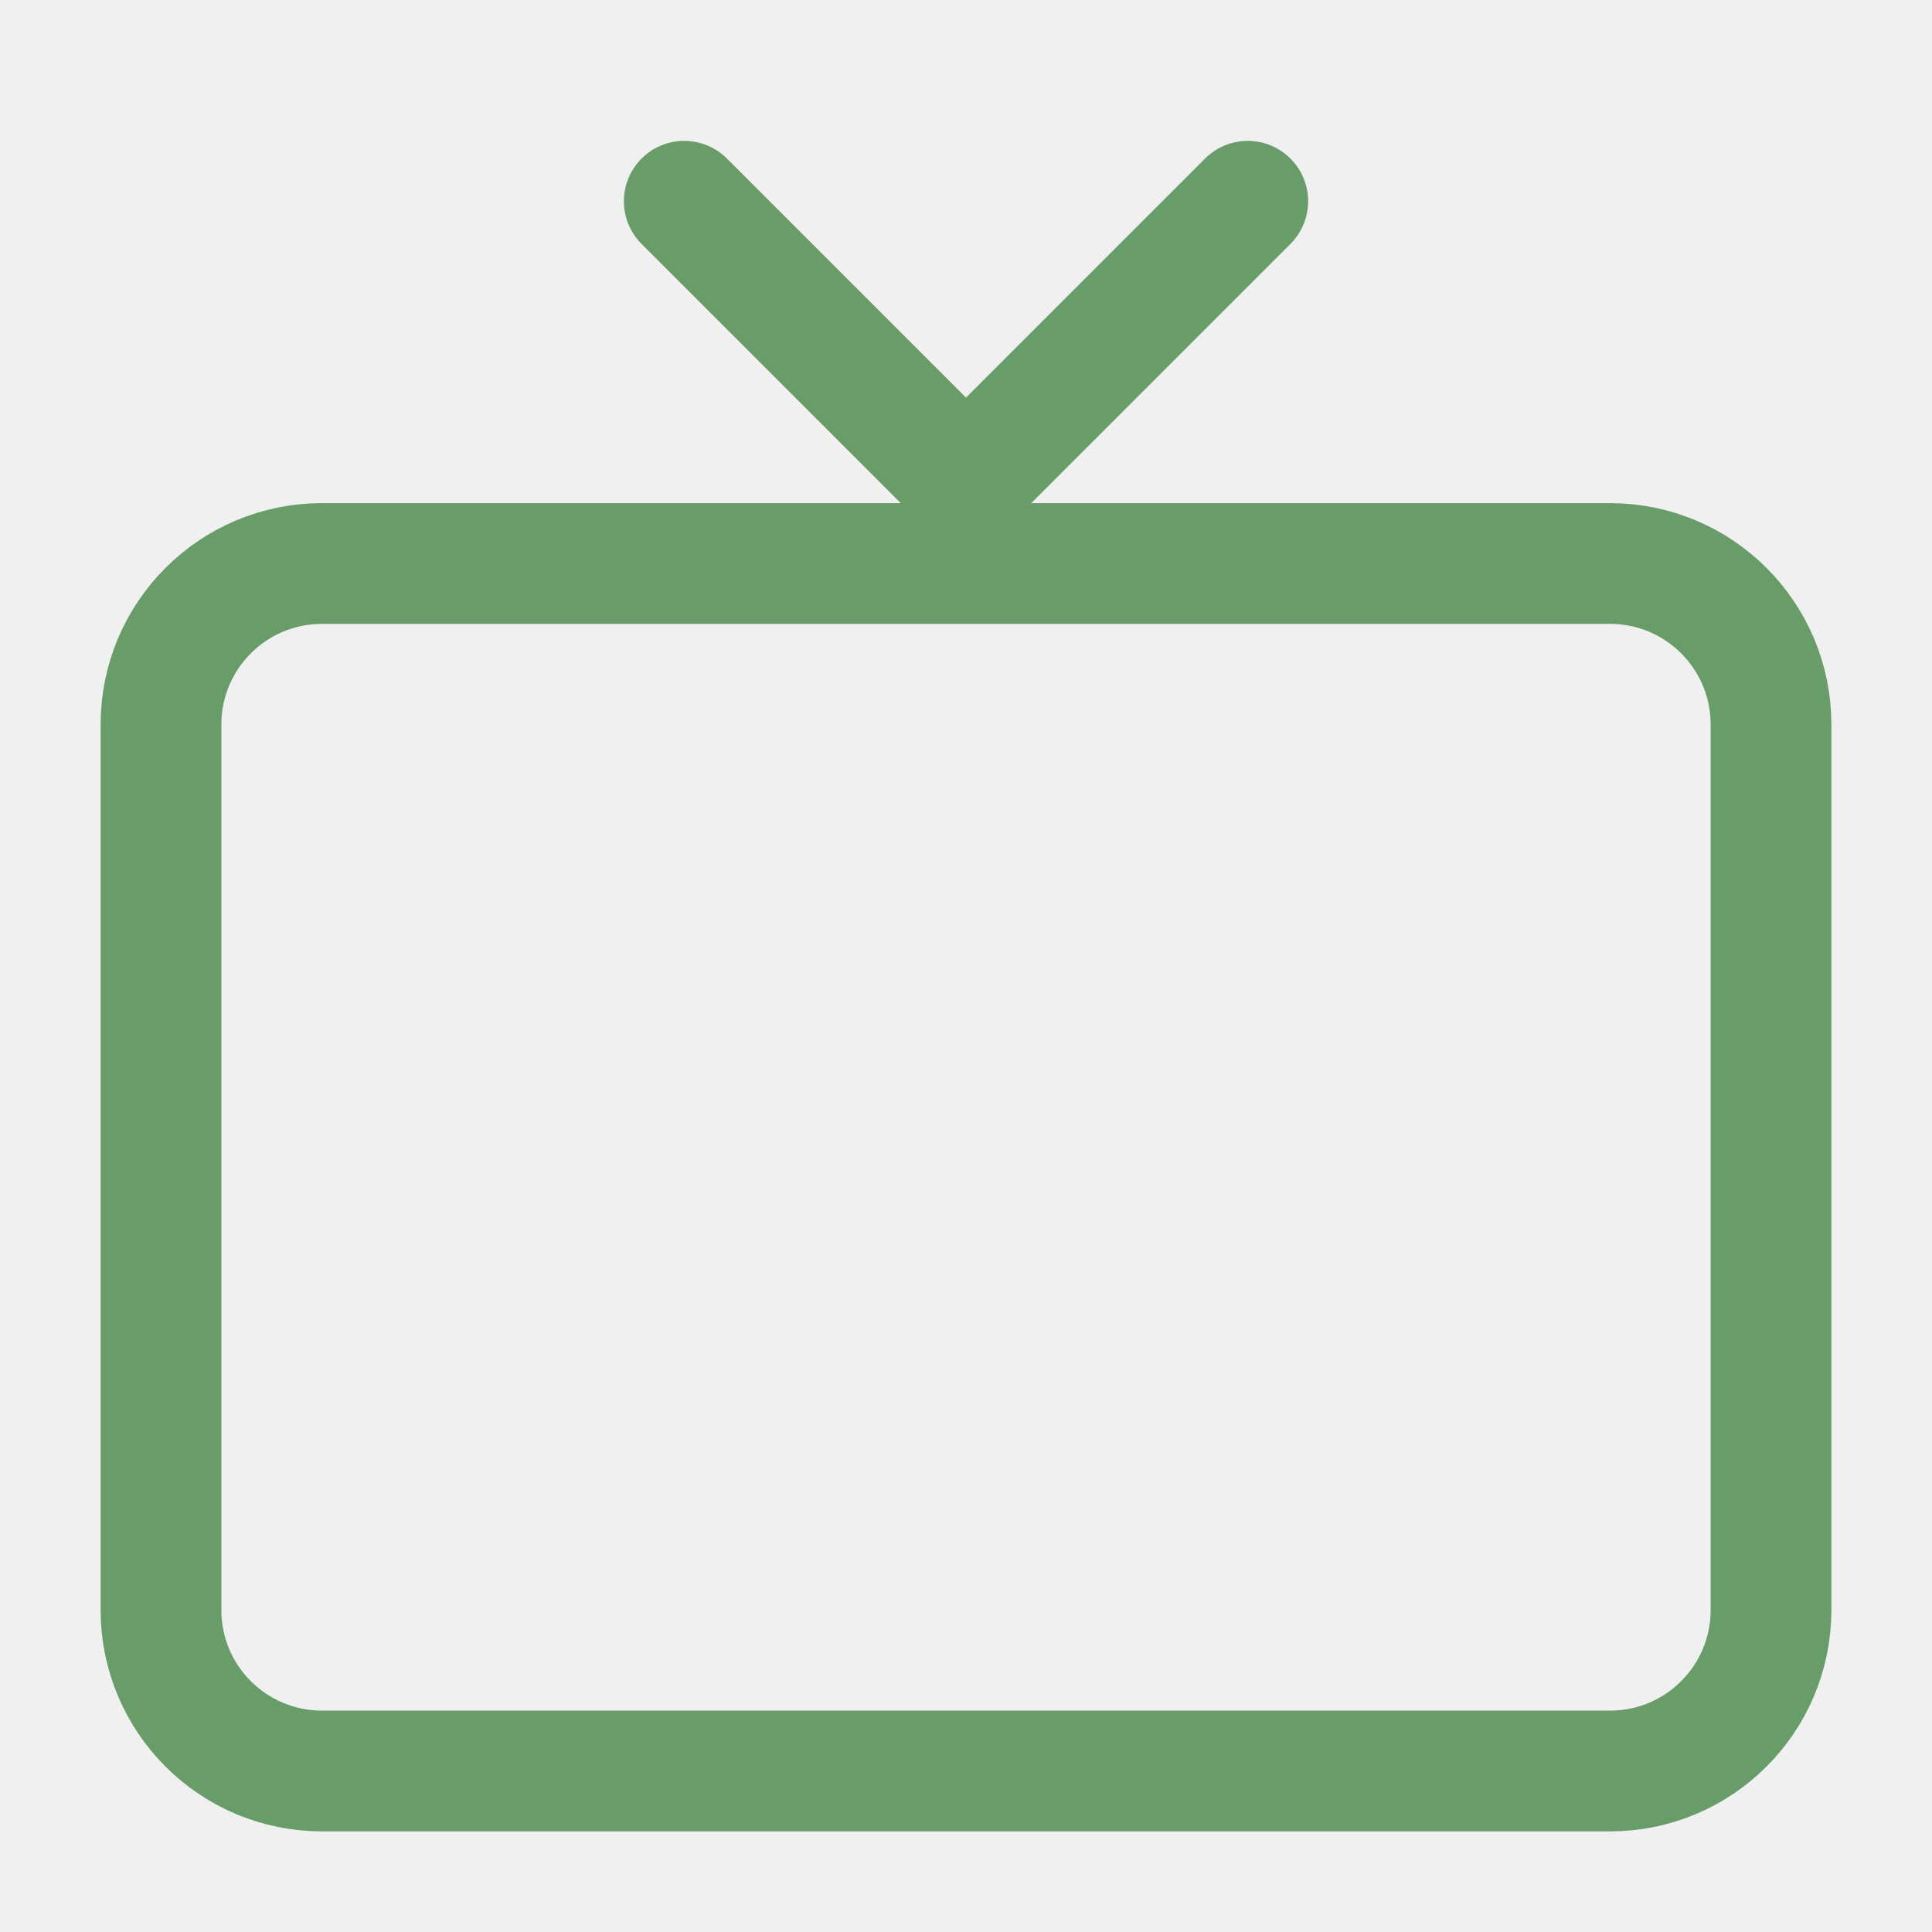
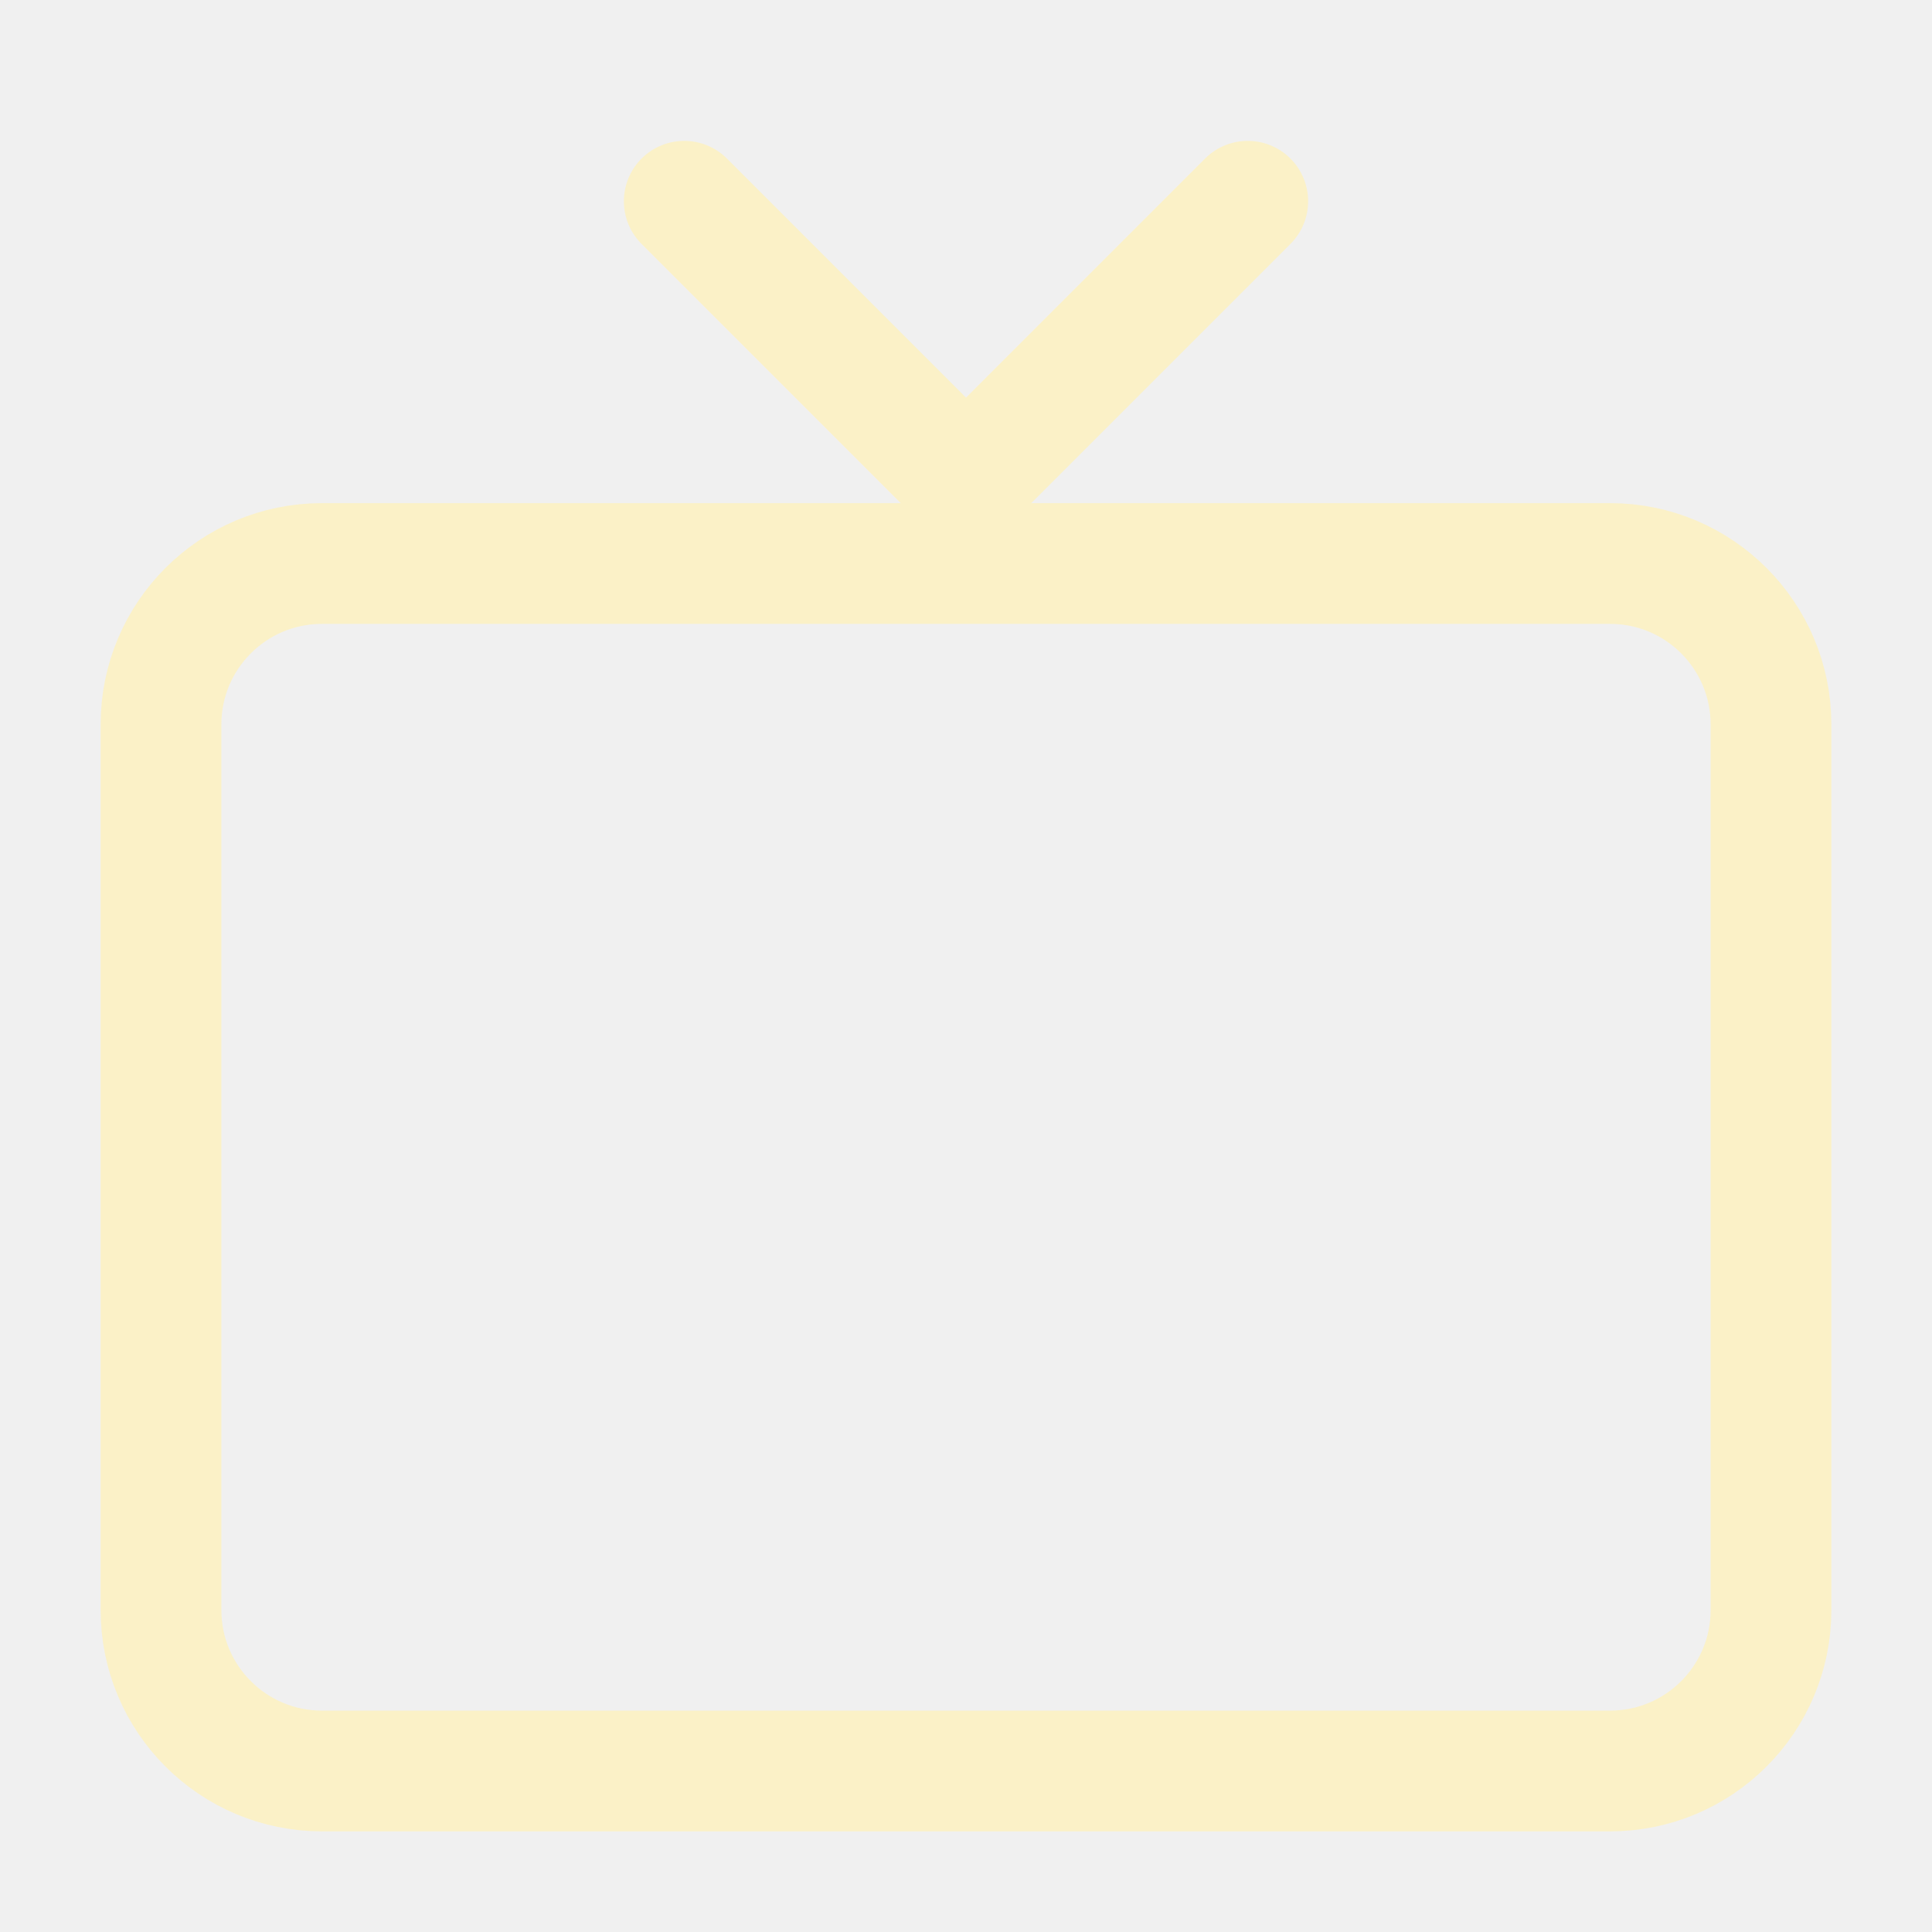
<svg xmlns="http://www.w3.org/2000/svg" width="48px" height="48px" stroke-width="1.5" viewBox="0 0 24 24" fill="none" color="#ffffff" version="1.1" id="svg1536">
  <defs id="defs1540" />
-   <path d="M2 20V9C2 7.895 2.895 7 4 7H20C21.105 7 22 7.895 22 9V20C22 21.105 21.105 22 20 22H4C2.895 22 2 21.105 2 20Z" stroke="#ffffff" stroke-width="1.5" id="path1532" style="stroke:#689d6a;stroke-opacity:1" />
-   <path d="M8.5 2.5L12 6L15.5 2.5" stroke="#ffffff" stroke-width="1.5" stroke-linecap="round" stroke-linejoin="round" id="path1534" style="stroke:#689d6a;stroke-opacity:1" />
+   <path d="M2 20V9C2 7.895 2.895 7 4 7H20C21.105 7 22 7.895 22 9V20C22 21.105 21.105 22 20 22H4C2.895 22 2 21.105 2 20Z" stroke="#ffffff" stroke-width="1.5" id="path1532" style="stroke:#fbf1c7;stroke-opacity:1" />
+   <path d="M8.5 2.5L12 6L15.5 2.5" stroke="#ffffff" stroke-width="1.5" stroke-linecap="round" stroke-linejoin="round" id="path1534" style="stroke:#fbf1c7;stroke-opacity:1" />
</svg>
